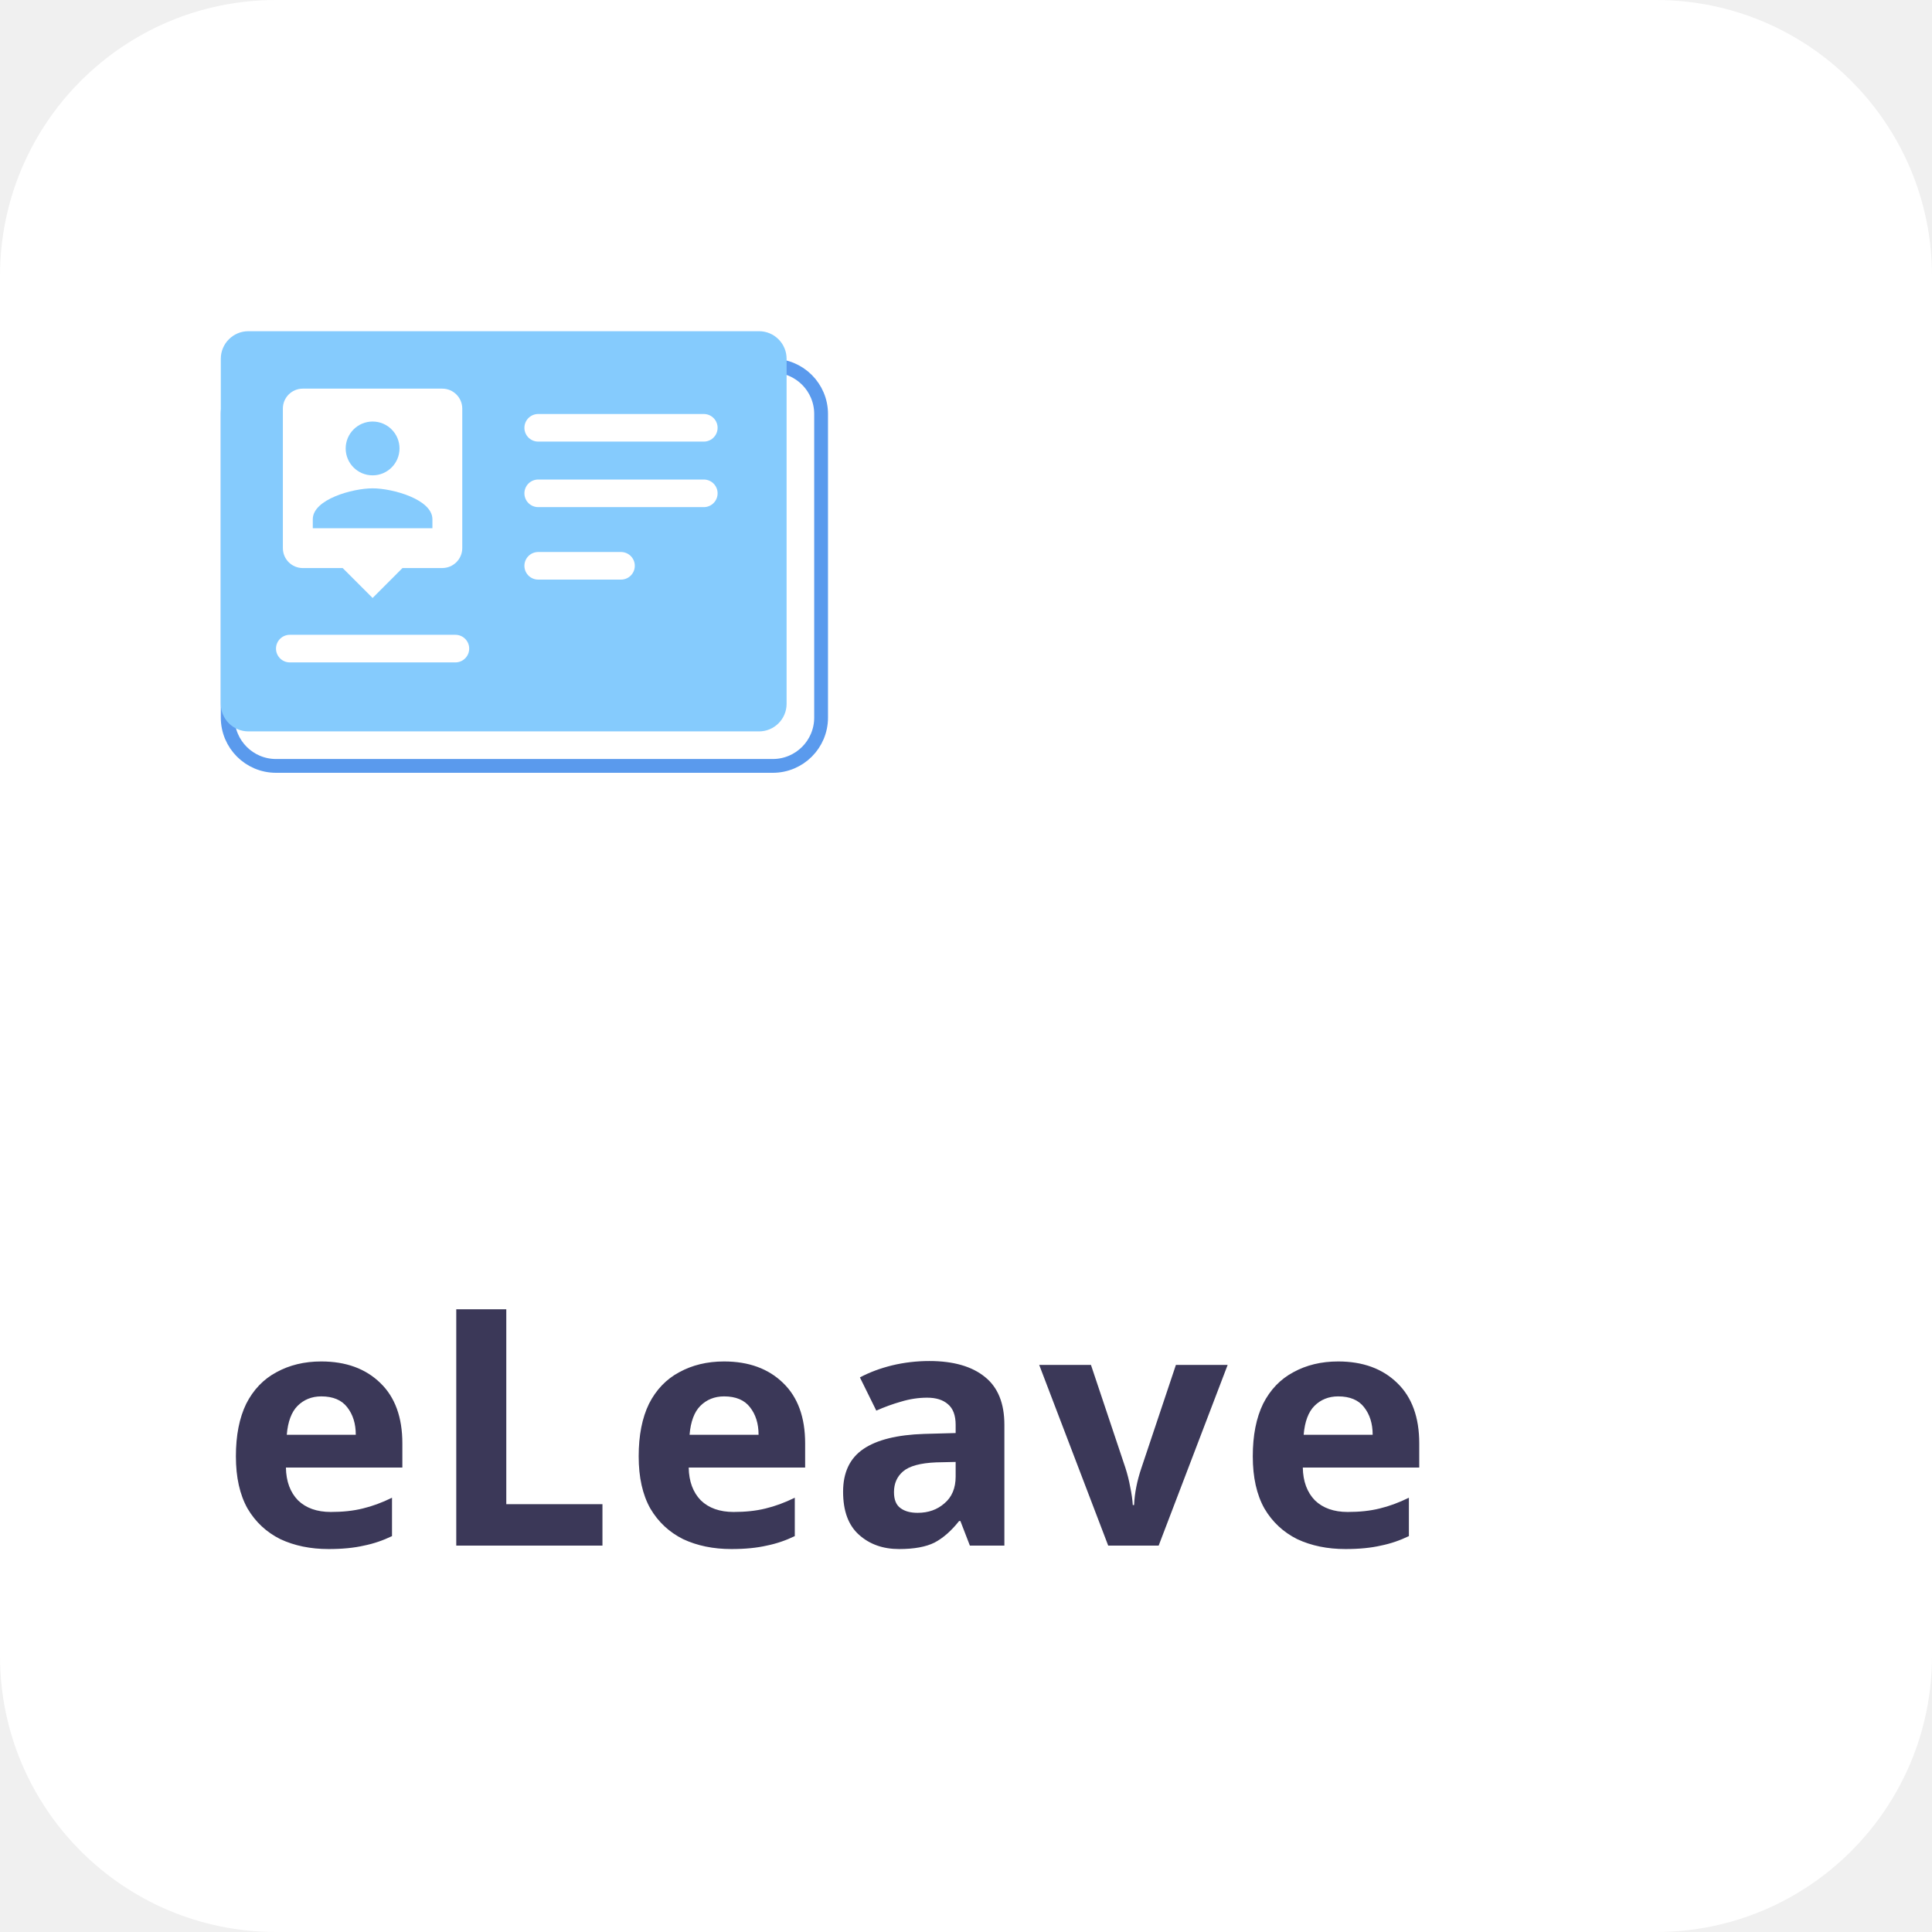
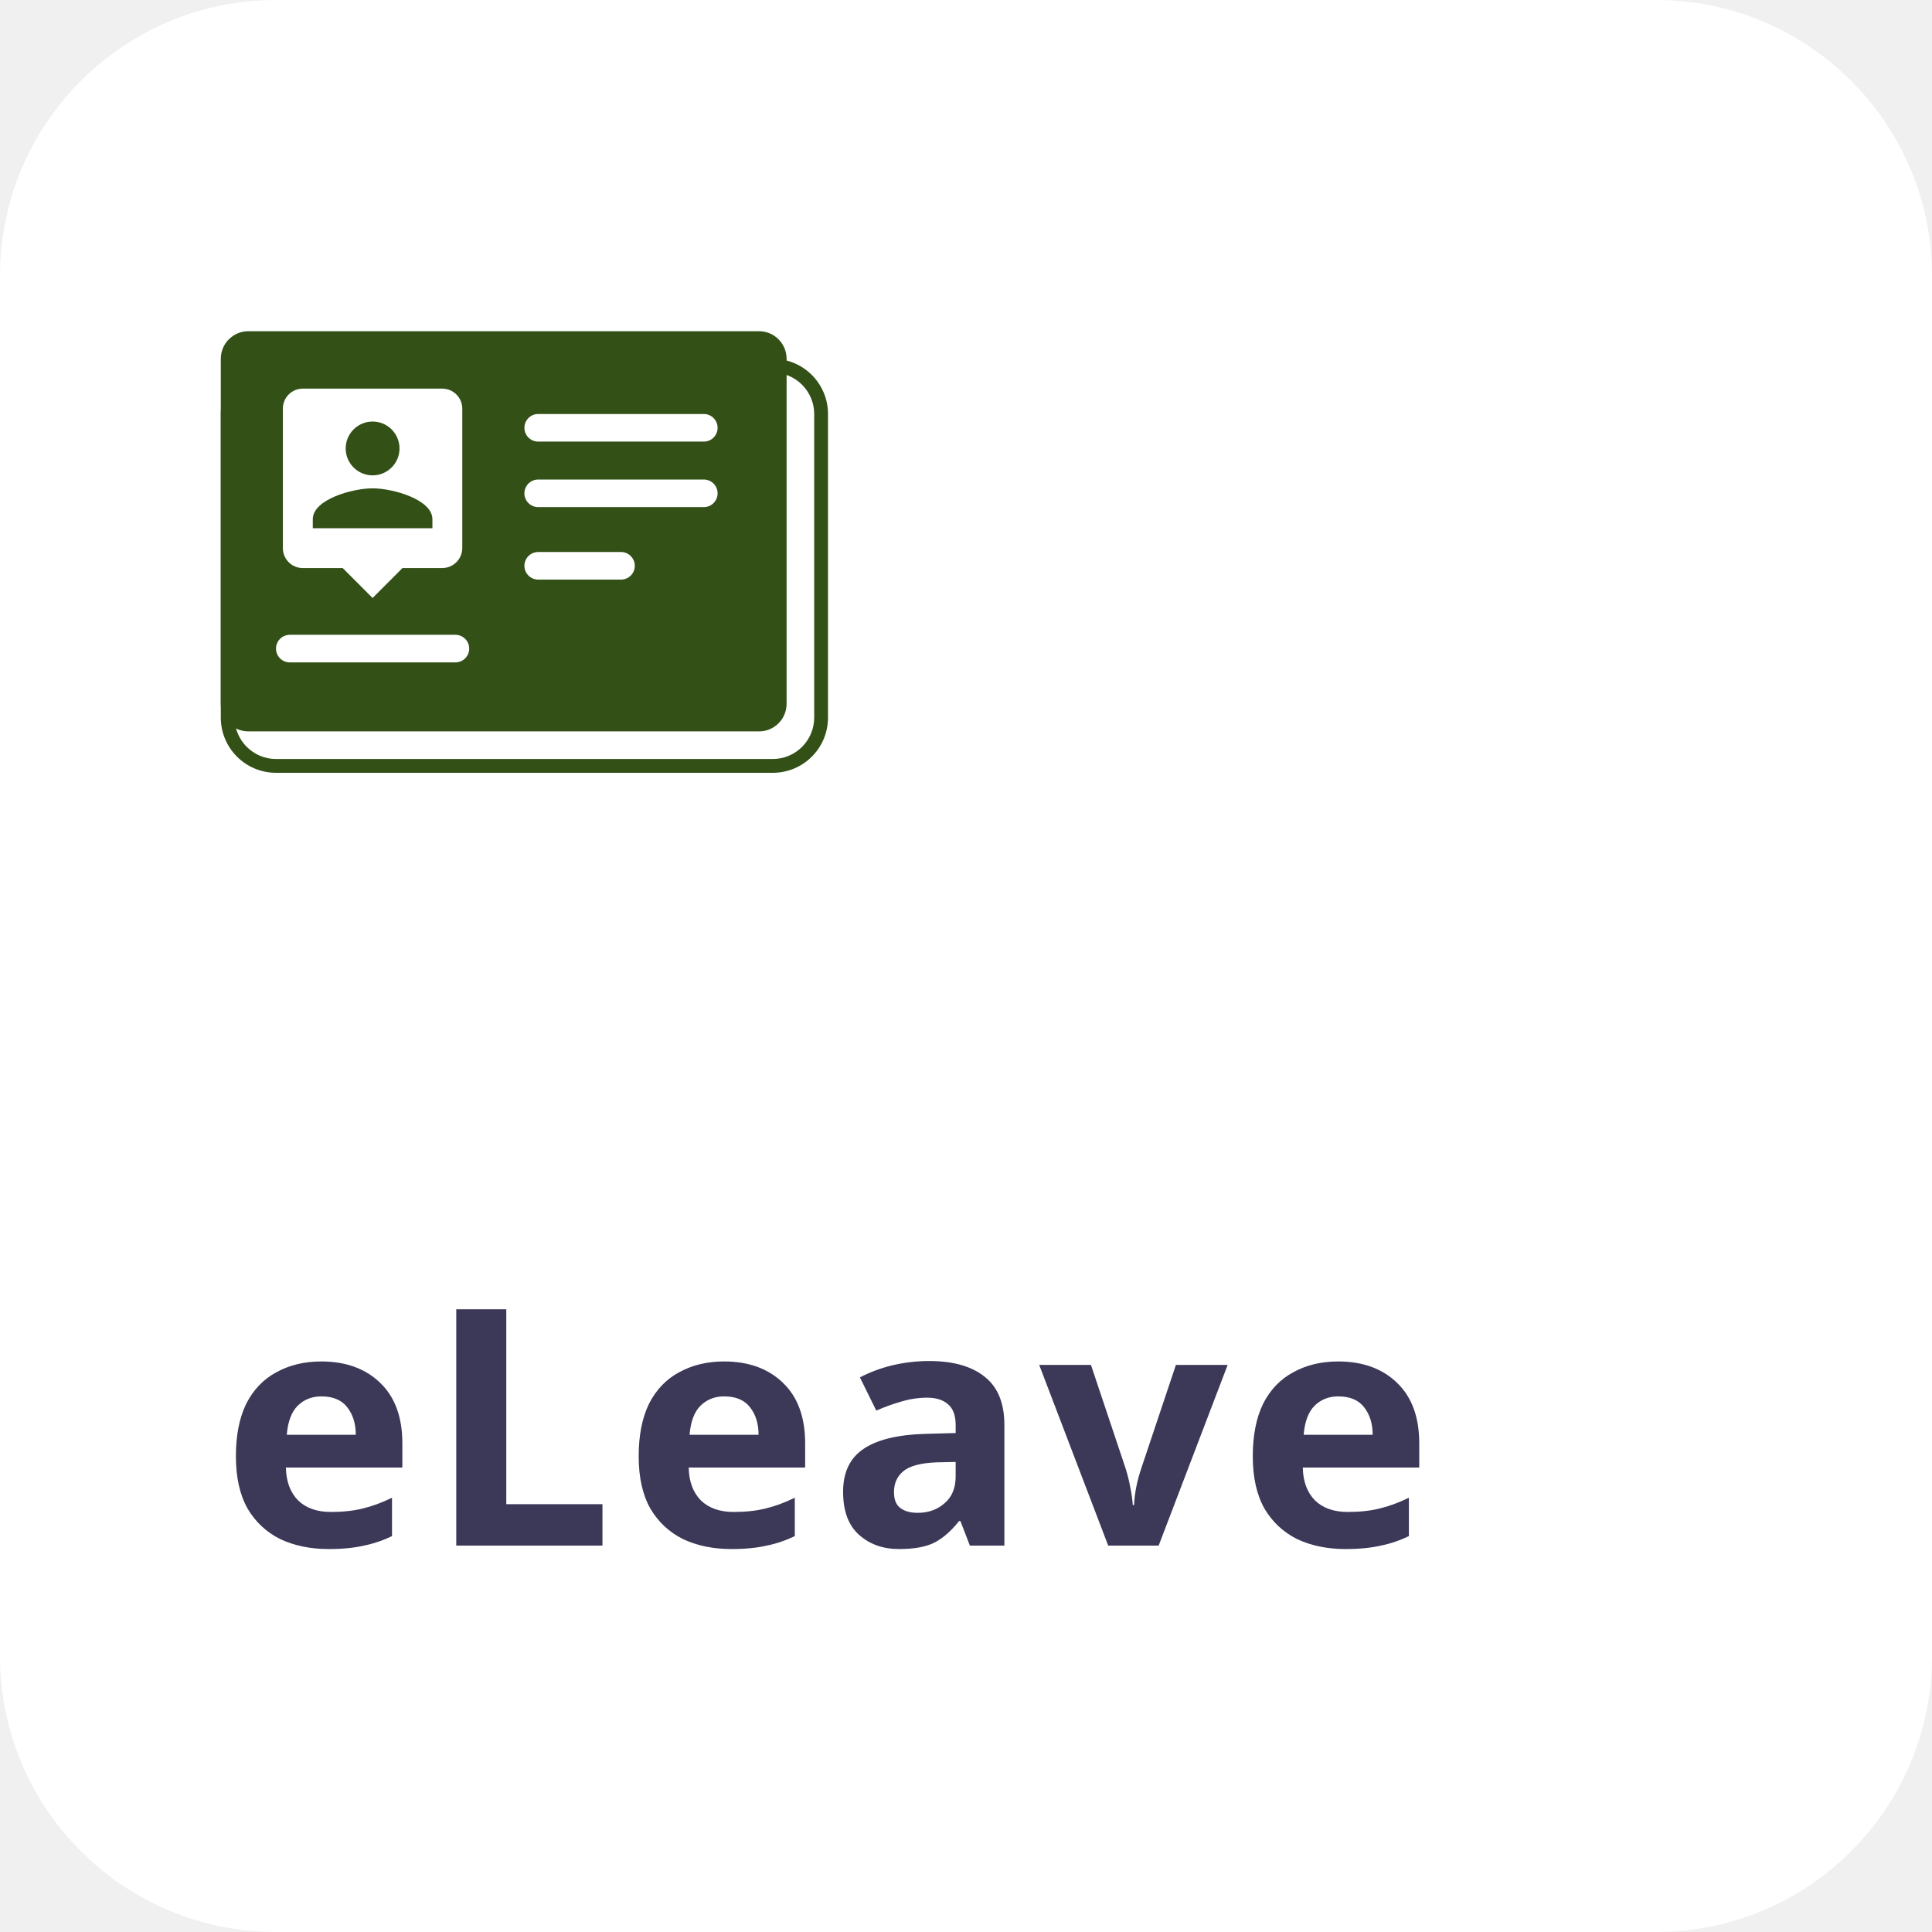
<svg xmlns="http://www.w3.org/2000/svg" width="70" height="70" viewBox="0 0 70 70">
-   <g id="Group_647" data-name="Group 647" transform="translate(-30 -299)">
+   <g id="Group_637" data-name="Group 637" transform="translate(-30 -299)">
    <rect id="Rectangle_89" data-name="Rectangle 89" width="70" height="70" rx="10" transform="translate(30 299)" fill="#fff" />
    <text id="eLeave" transform="translate(38 355)" fill="#3b3858" font-size="12" font-family="Nunito-Bold, Nunito" font-weight="700" letter-spacing="0.03em">
      <tspan x="0" y="0">eLeave</tspan>
    </text>
    <g id="Group_611" data-name="Group 611" transform="translate(-81 -60)">
-       <g id="Rectangle_111" data-name="Rectangle 111" transform="translate(119 372)" fill="#fff" stroke="#5a9aed" stroke-width="0.5">
-         <rect width="22" height="15" rx="2" stroke="none" />
-         <rect x="0.25" y="0.25" width="21.5" height="14.5" rx="1.75" fill="none" />
+       <g id="Path_901" data-name="Path 901" transform="translate(119 372)" fill="#fff">
+         <path d="M 20 14.75 L 2 14.75 C 1.035 14.75 0.25 13.965 0.25 13 L 0.25 2 C 0.25 1.035 1.035 0.25 2 0.25 L 20 0.25 C 20.965 0.25 21.75 1.035 21.75 2 L 21.75 13 C 21.75 13.965 20.965 14.75 20 14.75 Z" stroke="none" />
+         <path d="M 2 0.5 C 1.173 0.5 0.5 1.173 0.5 2 L 0.5 13 C 0.5 13.827 1.173 14.5 2 14.5 L 20 14.5 C 20.827 14.5 21.5 13.827 21.5 13 L 21.5 2 C 21.5 1.173 20.827 0.5 20 0.5 L 2 0.5 M 2 0 L 20 0 C 21.105 0 22 0.895 22 2 L 22 13 C 22 14.105 21.105 15 20 15 L 2 15 C 0.895 15 0 14.105 0 13 L 0 2 C 0 0.895 0.895 0 2 0 Z" stroke="none" fill="#335017" />
      </g>
-       <rect id="Rectangle_112" data-name="Rectangle 112" width="20.5" height="14.5" rx="1" transform="translate(119 371)" fill="#85cbfd" />
+       <rect id="Rectangle_112" data-name="Rectangle 112" width="20.5" height="14.5" rx="1" transform="translate(119 371)" fill="#335017" />
      <path id="Icon_material-person-pin" data-name="Icon material-person-pin" d="M10.279,3H5.222a.722.722,0,0,0-.722.722V8.779a.722.722,0,0,0,.722.722H6.667l1.084,1.084L8.834,9.5h1.445A.725.725,0,0,0,11,8.779V3.722A.725.725,0,0,0,10.279,3ZM7.751,4.192a.975.975,0,1,1-.975.975A.976.976,0,0,1,7.751,4.192ZM9.918,8.057H5.584V7.732c0-.722,1.445-1.12,2.167-1.12s2.167.4,2.167,1.12Z" transform="translate(116.749 370.081)" fill="#fff" />
      <line id="Line_16" data-name="Line 16" x2="6" transform="translate(121.5 382.5)" fill="none" stroke="#fff" stroke-linecap="round" stroke-width="1" />
      <line id="Line_17" data-name="Line 17" x2="6" transform="translate(130.5 374.5)" fill="none" stroke="#fff" stroke-linecap="round" stroke-width="1" />
      <line id="Line_18" data-name="Line 18" x2="6" transform="translate(130.5 376.874)" fill="none" stroke="#fff" stroke-linecap="round" stroke-width="1" />
      <line id="Line_19" data-name="Line 19" x2="3" transform="translate(130.5 379.5)" fill="none" stroke="#fff" stroke-linecap="round" stroke-width="1" />
    </g>
  </g>
</svg>
